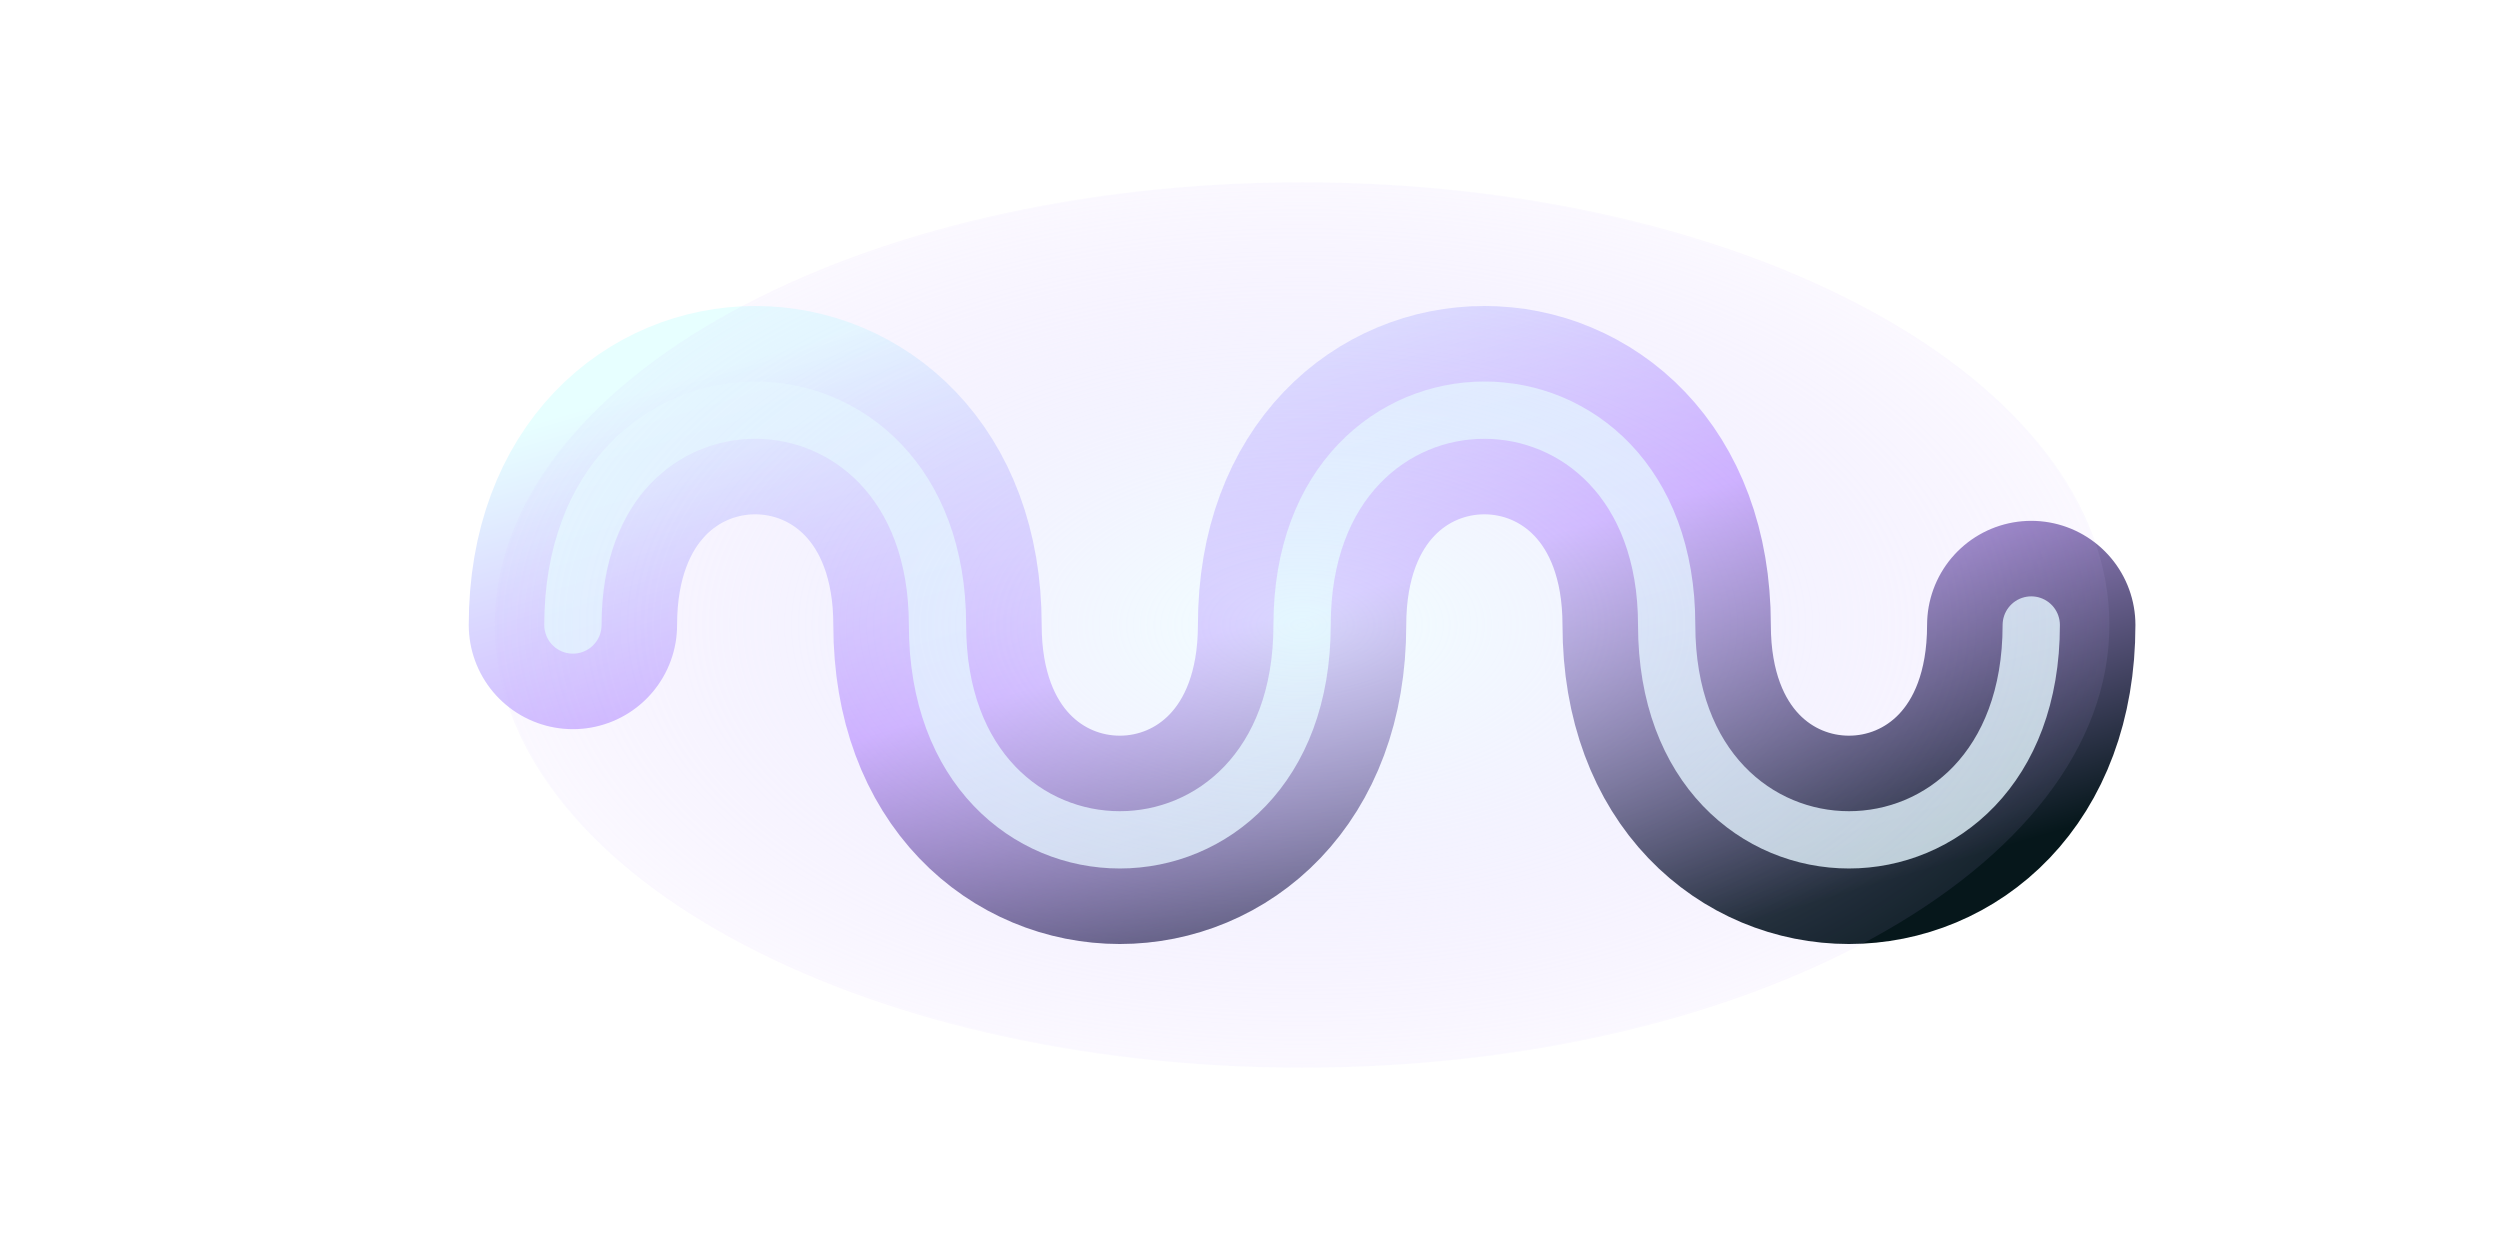
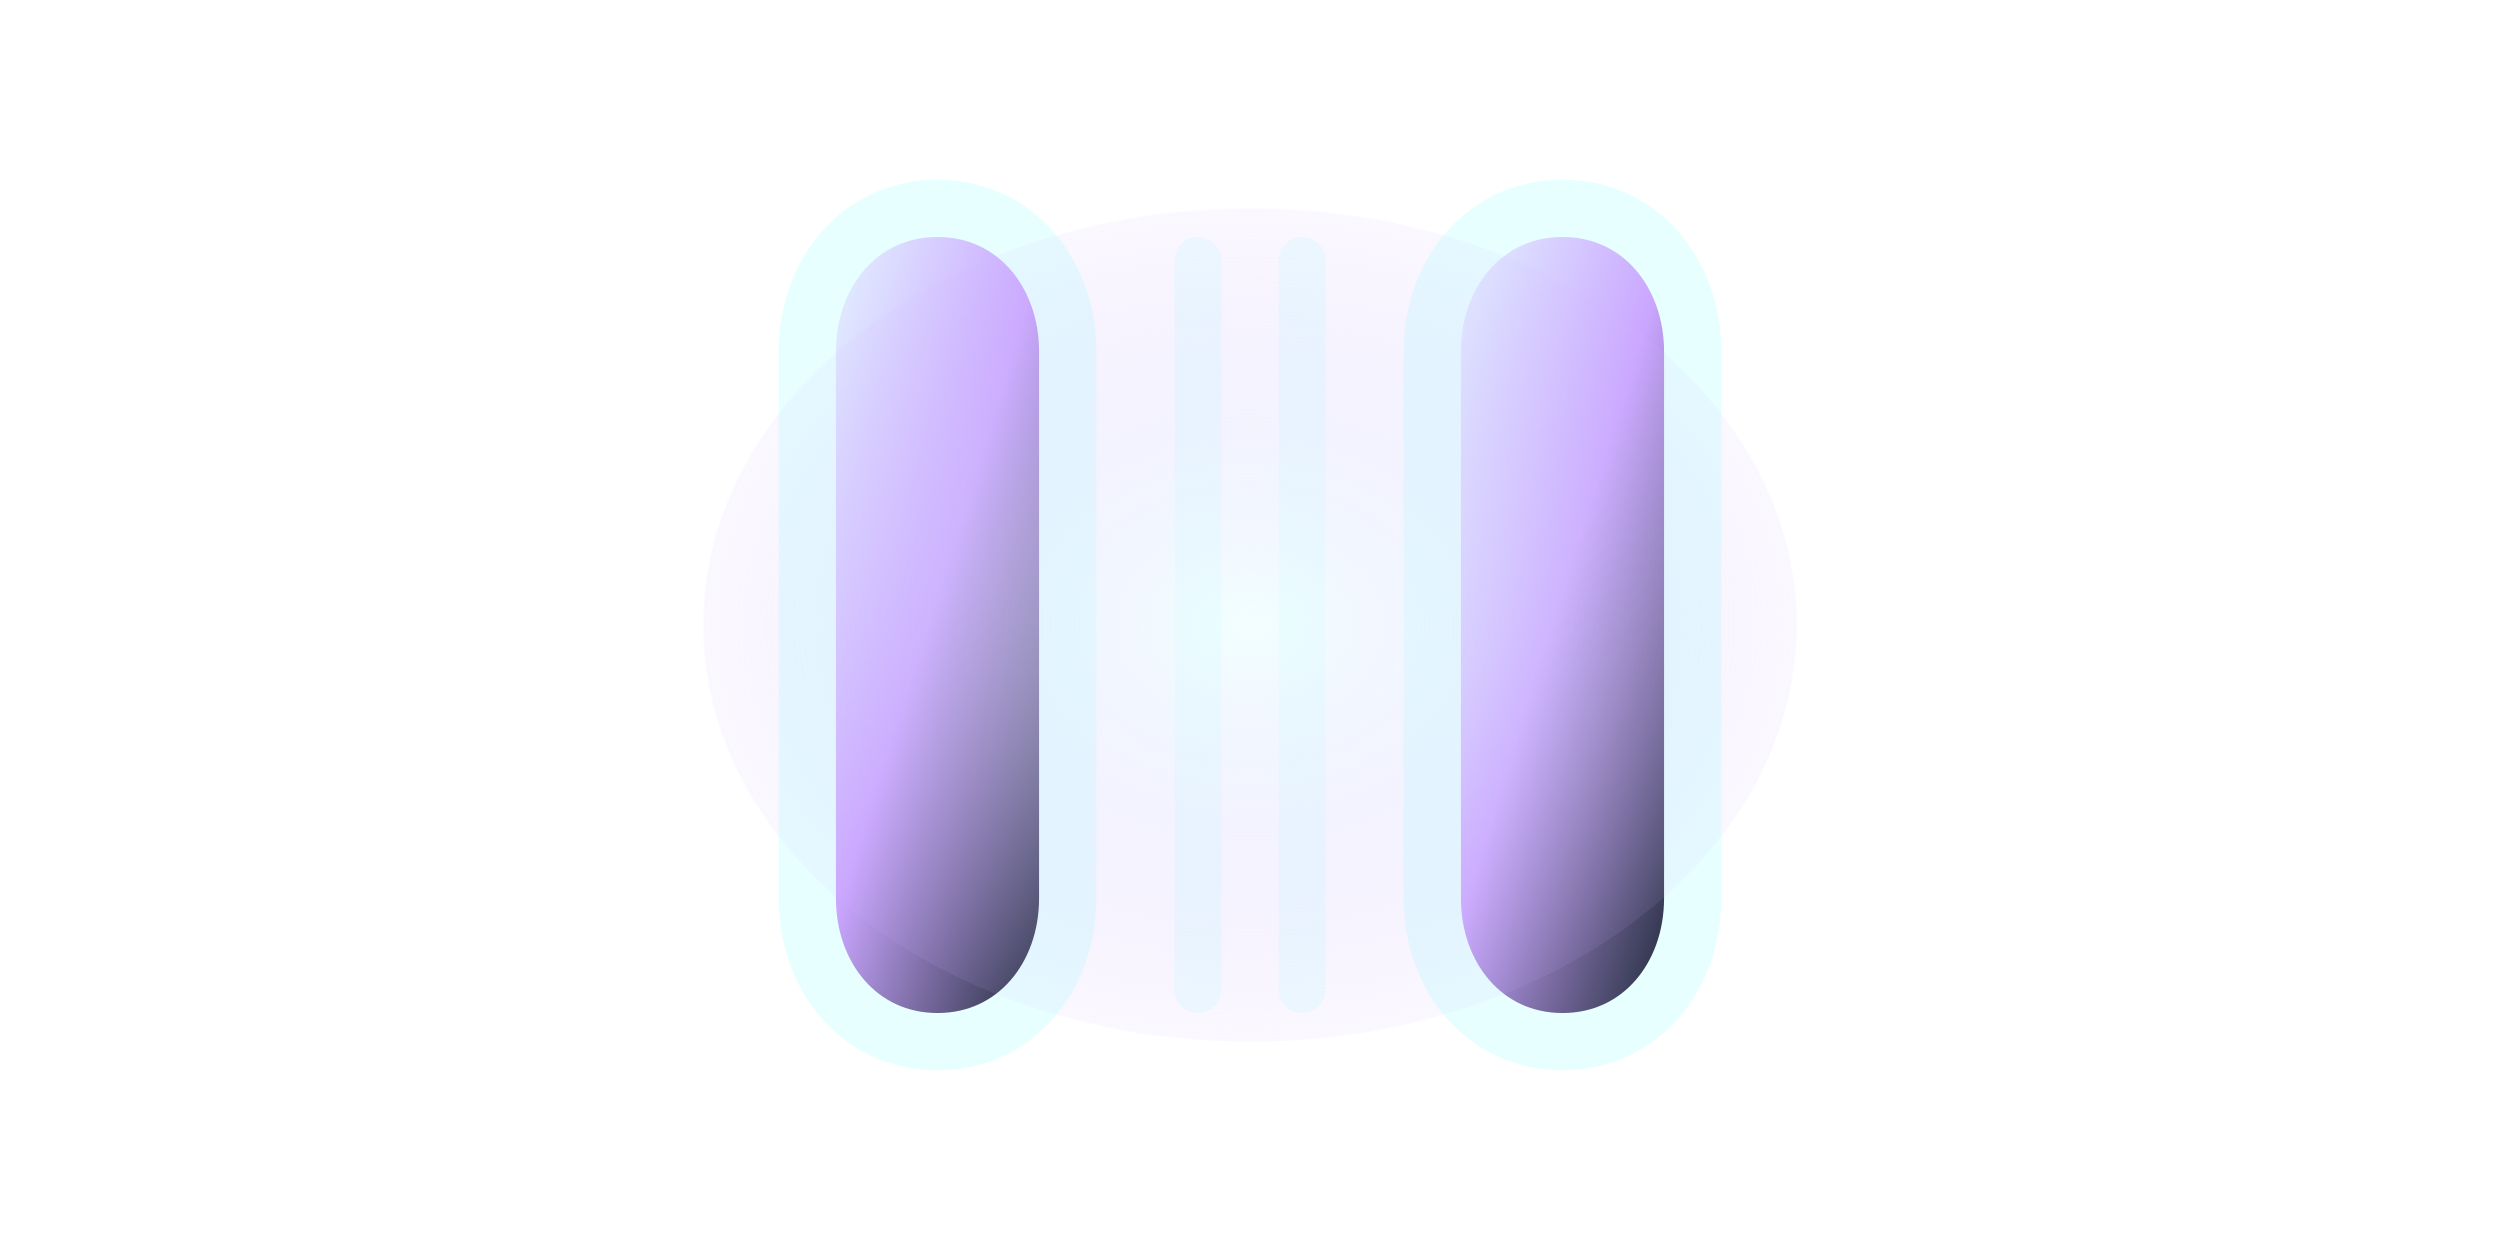
- <svg xmlns="http://www.w3.org/2000/svg" viewBox="0 0 96 48" role="img" aria-label="Inductor" data-component-shape="inductor" data-terminal-left="22 24" data-terminal-right="74 24">
+ <svg xmlns="http://www.w3.org/2000/svg" viewBox="0 0 96 48" role="img" aria-label="Capacitor" data-component-shape="capacitor" data-terminal-left="31 24" data-terminal-right="65 24">
  <defs>
    <linearGradient id="spr-brick-basic-purple-lab-real-normal-body" x1="0" y1="0" x2="1" y2="1">
      <stop offset="0" stop-color="#e7ffff" />
      <stop offset="0.48" stop-color="#caa6ff" />
      <stop offset="1" stop-color="#06171b" />
    </linearGradient>
    <radialGradient id="spr-brick-basic-purple-lab-real-normal-glow" cx="50%" cy="50%" r="60%">
      <stop offset="0" stop-color="#e7ffff" stop-opacity="0.55" />
      <stop offset="1" stop-color="#caa6ff" stop-opacity="0" />
    </radialGradient>
  </defs>
-   <path d="M22 24C22 13 36 13 36 24S50 35 50 24S64 13 64 24S78 35 78 24" fill="none" stroke="url(#spr-brick-basic-purple-lab-real-normal-body)" stroke-width="8" stroke-linecap="round" />
-   <path d="M22 24C22 13 36 13 36 24S50 35 50 24S64 13 64 24S78 35 78 24" fill="none" stroke="#e7ffff" stroke-width="2.2" stroke-linecap="round" opacity="0.8" />
-   <ellipse cx="50" cy="24" rx="31" ry="17" fill="url(#spr-brick-basic-purple-lab-real-normal-glow)" />
+   <path d="M36 8C39 8 41 10.5 41 13.5V34.5C41 37.5 39 40 36 40C33 40 31 37.5 31 34.5V13.5C31 10.5 33 8 36 8Z" fill="url(#spr-brick-basic-purple-lab-real-normal-body)" stroke="#e7ffff" stroke-width="2.2" />
+   <path d="M60 8C63 8 65 10.5 65 13.5V34.5C65 37.5 63 40 60 40C57 40 55 37.5 55 34.5V13.5C55 10.5 57 8 60 8Z" fill="url(#spr-brick-basic-purple-lab-real-normal-body)" stroke="#e7ffff" stroke-width="2.2" />
+   <path d="M46 10V38M50 10V38" fill="none" stroke="#e7ffff" stroke-width="1.8" stroke-linecap="round" opacity="0.65" />
+   <ellipse cx="48" cy="24" rx="21" ry="16" fill="url(#spr-brick-basic-purple-lab-real-normal-glow)" />
</svg>
